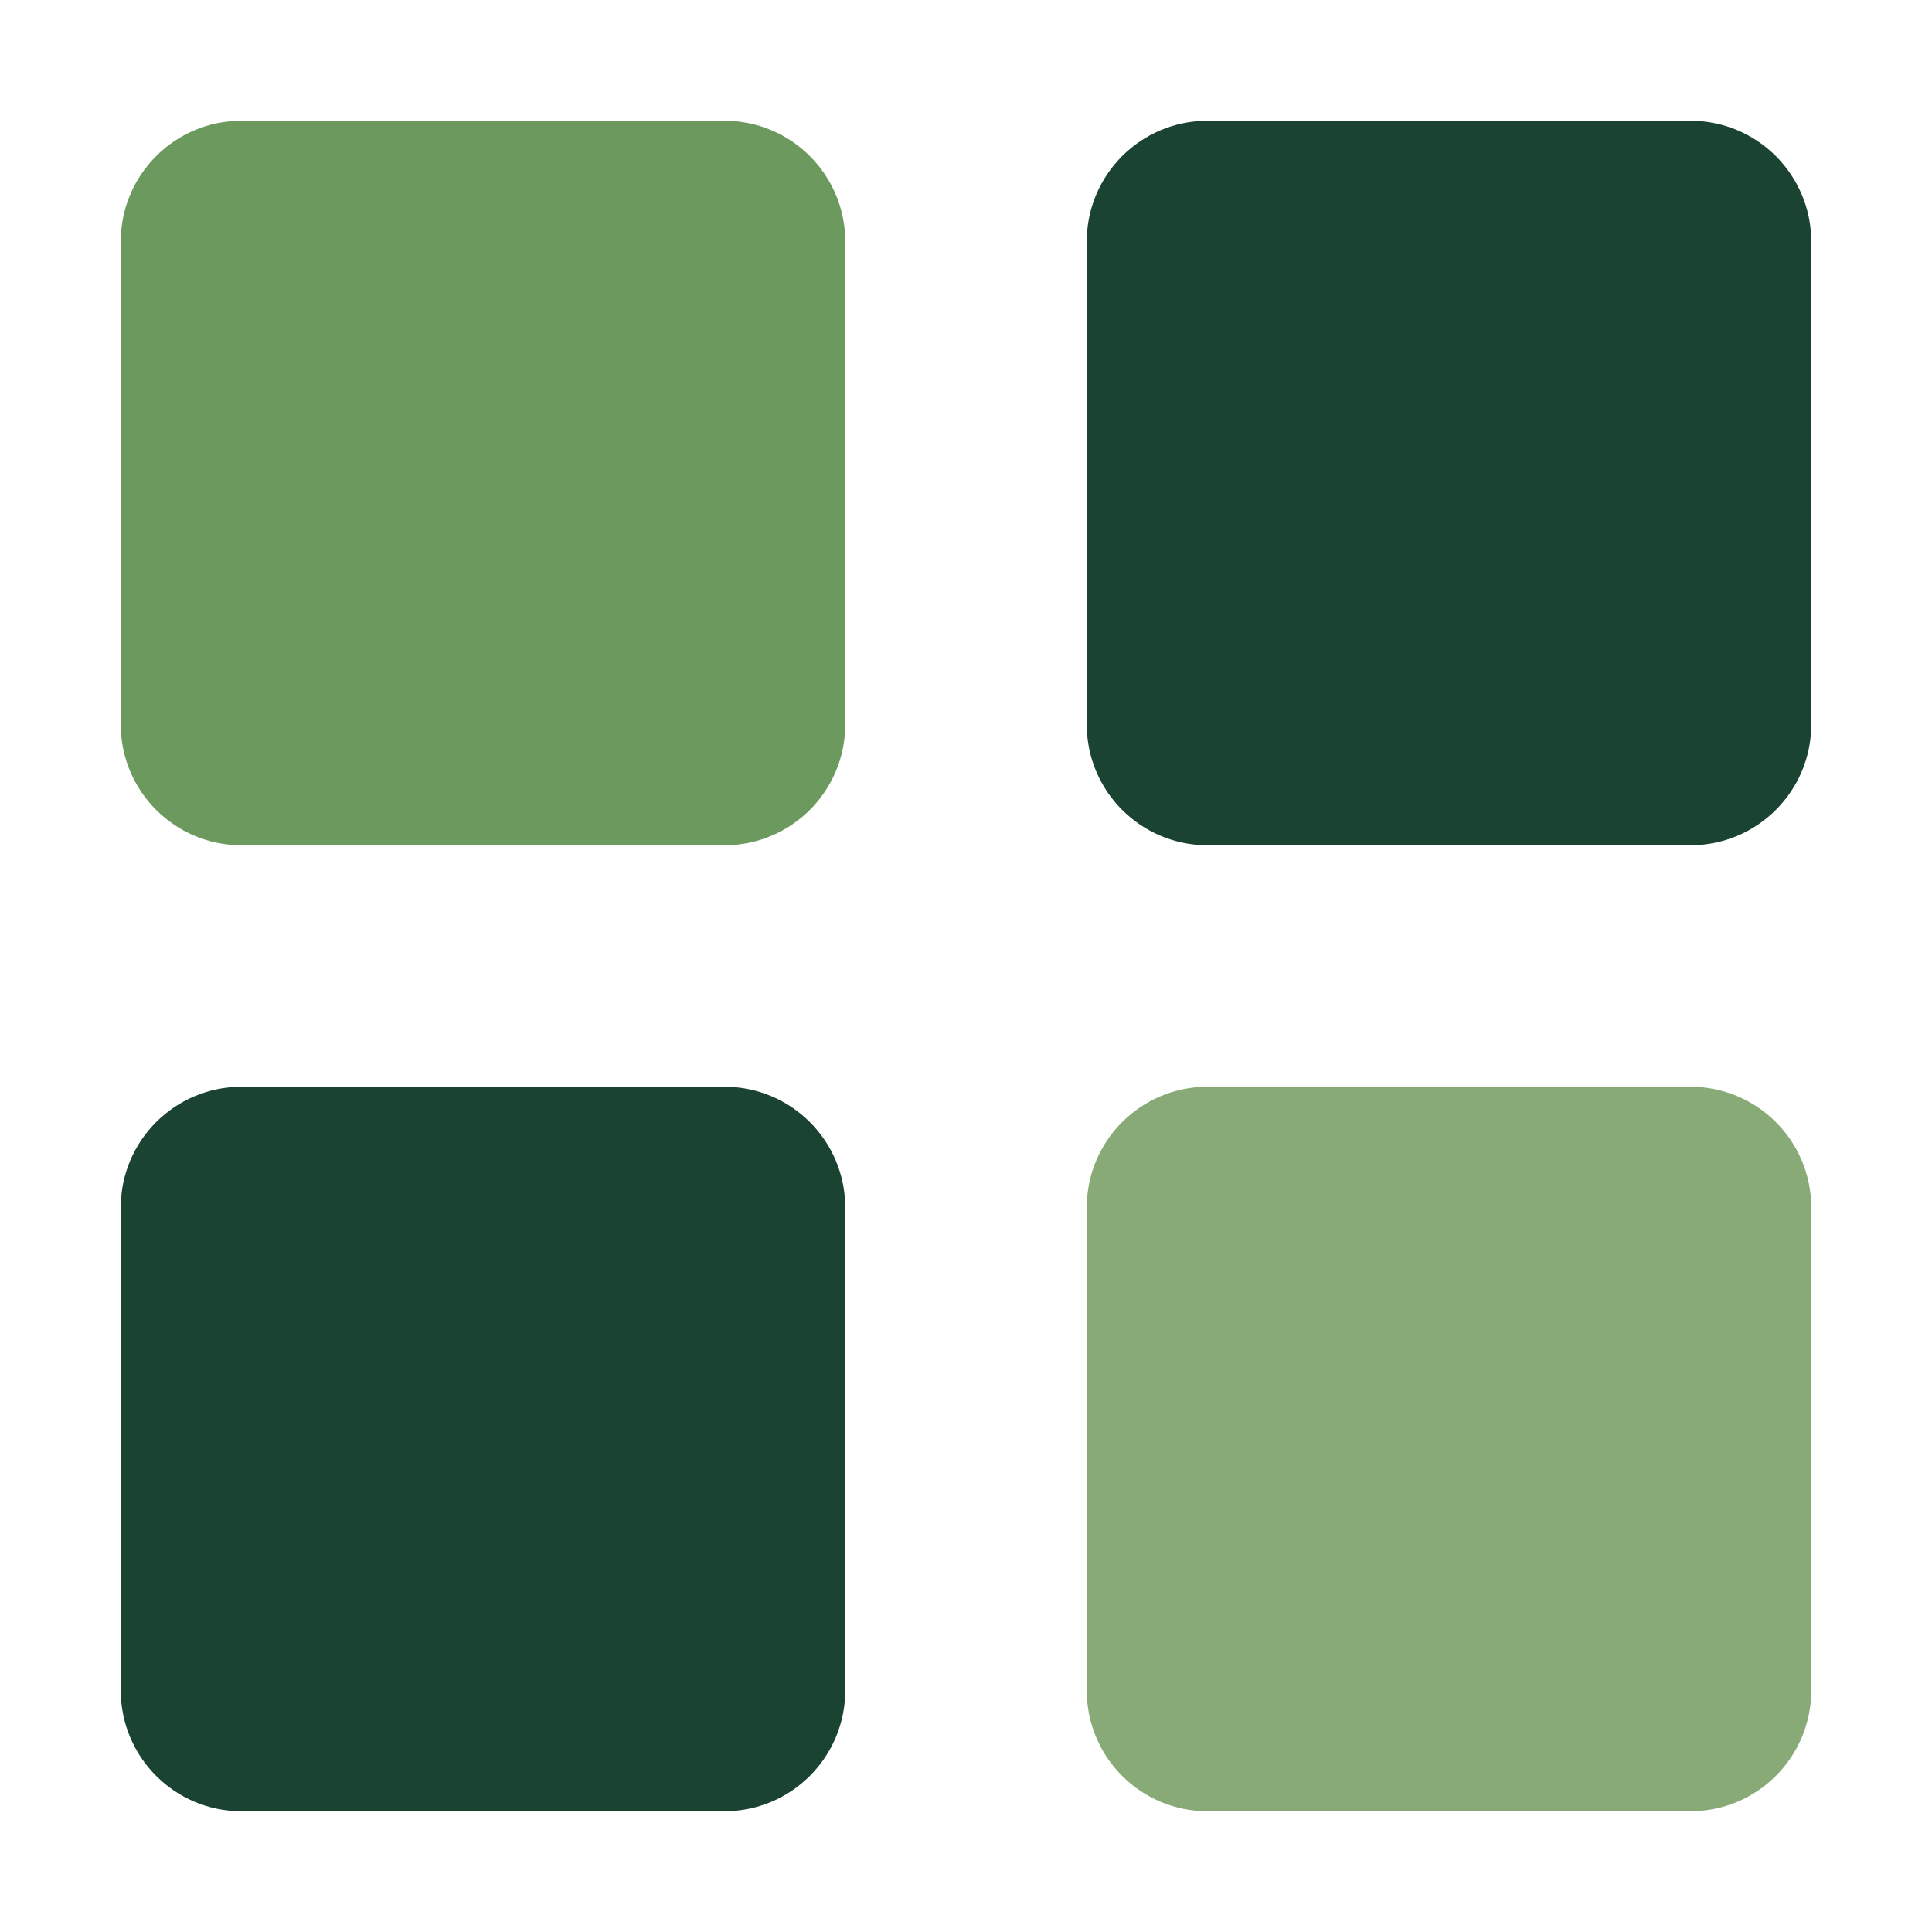
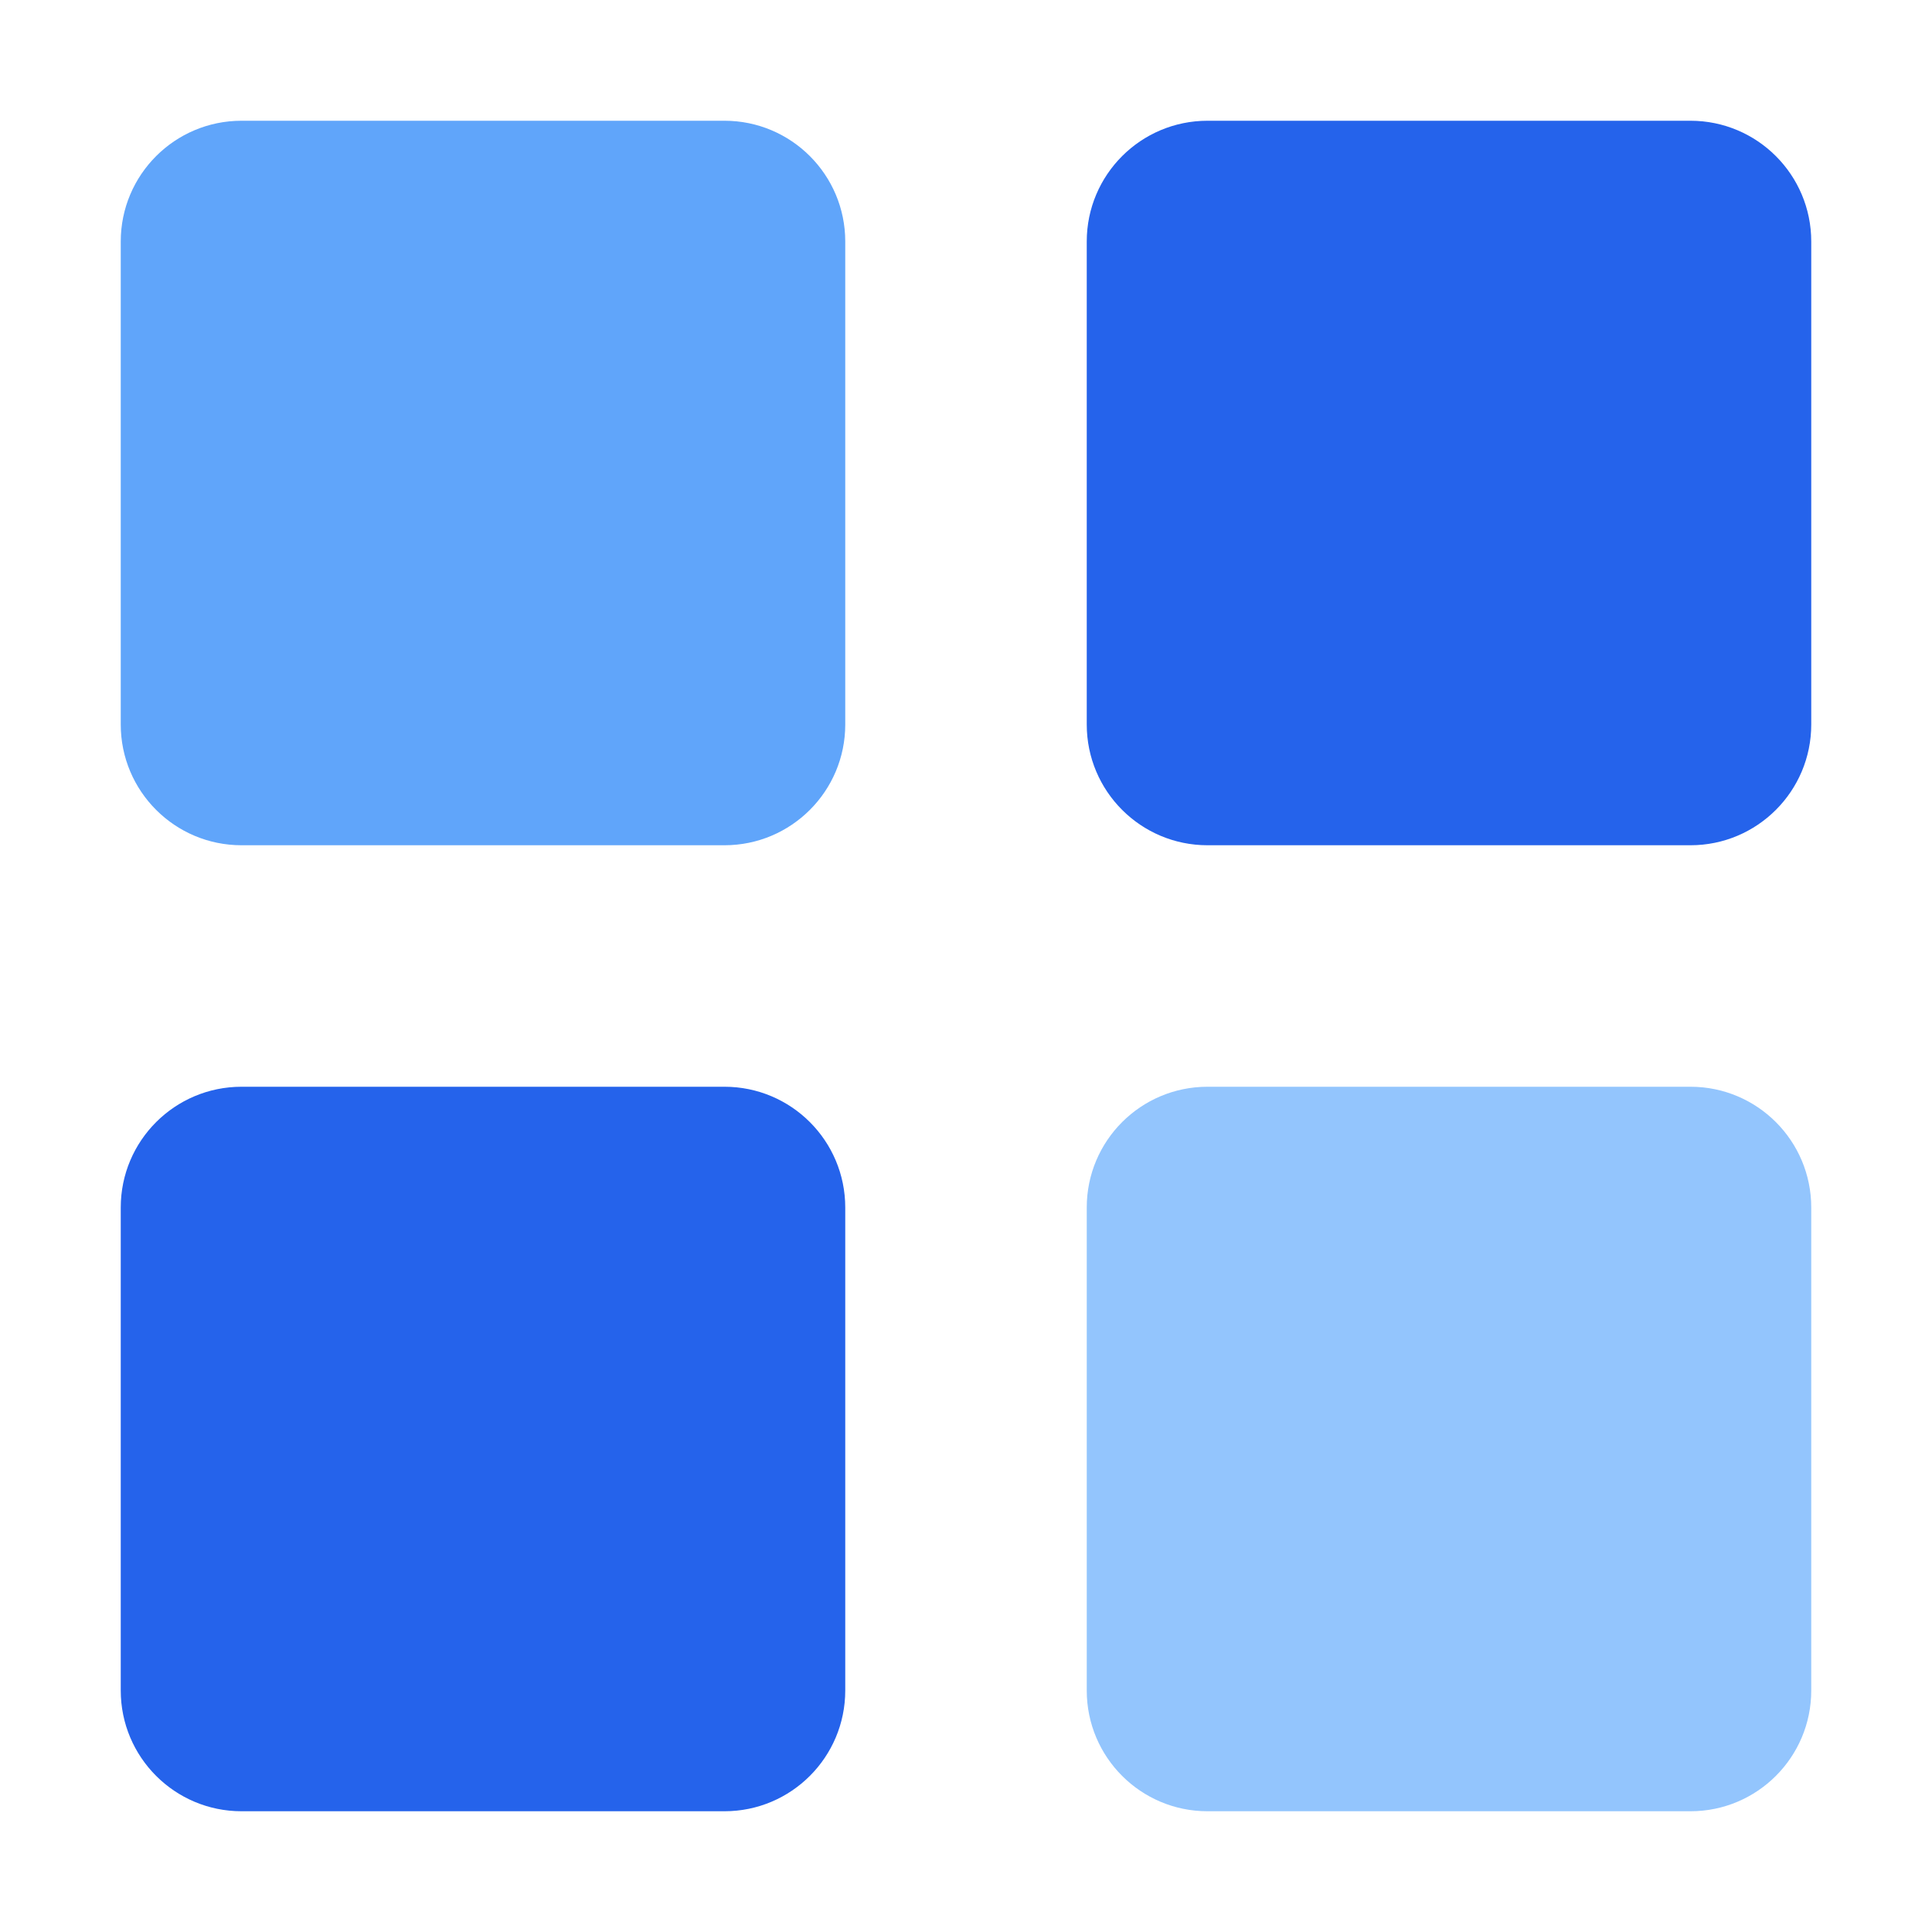
<svg xmlns="http://www.w3.org/2000/svg" viewBox="0 0 32 32">
-   <rect x="2" y="2" width="12" height="12" rx="2" fill="#6c995d" />
-   <rect x="18" y="2" width="12" height="12" rx="2" fill="#1b4332" />
-   <rect x="2" y="18" width="12" height="12" rx="2" fill="#1b4332" />
-   <rect x="18" y="18" width="12" height="12" rx="2" fill="#88aa76" />
+   <rect x="2" y="2" width="12" height="12" rx="2" fill="#60a5fa" />
+   <rect x="18" y="2" width="12" height="12" rx="2" fill="#2563eb" />
+   <rect x="2" y="18" width="12" height="12" rx="2" fill="#2563eb" />
+   <rect x="18" y="18" width="12" height="12" rx="2" fill="#93c5fd" />
</svg>
